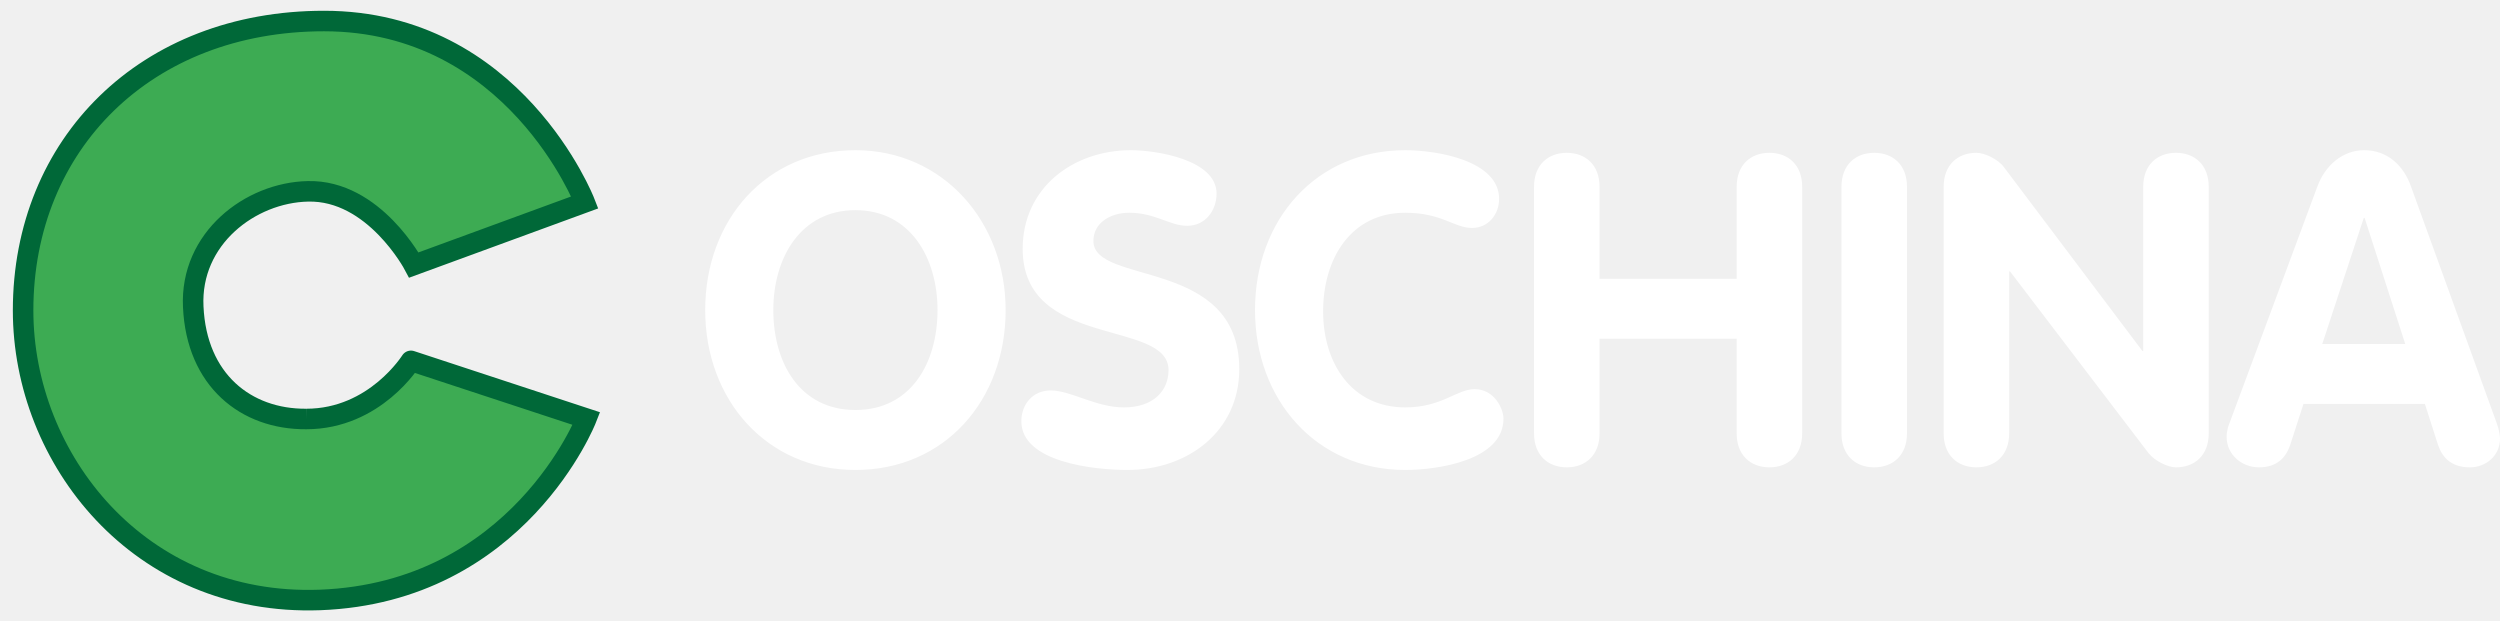
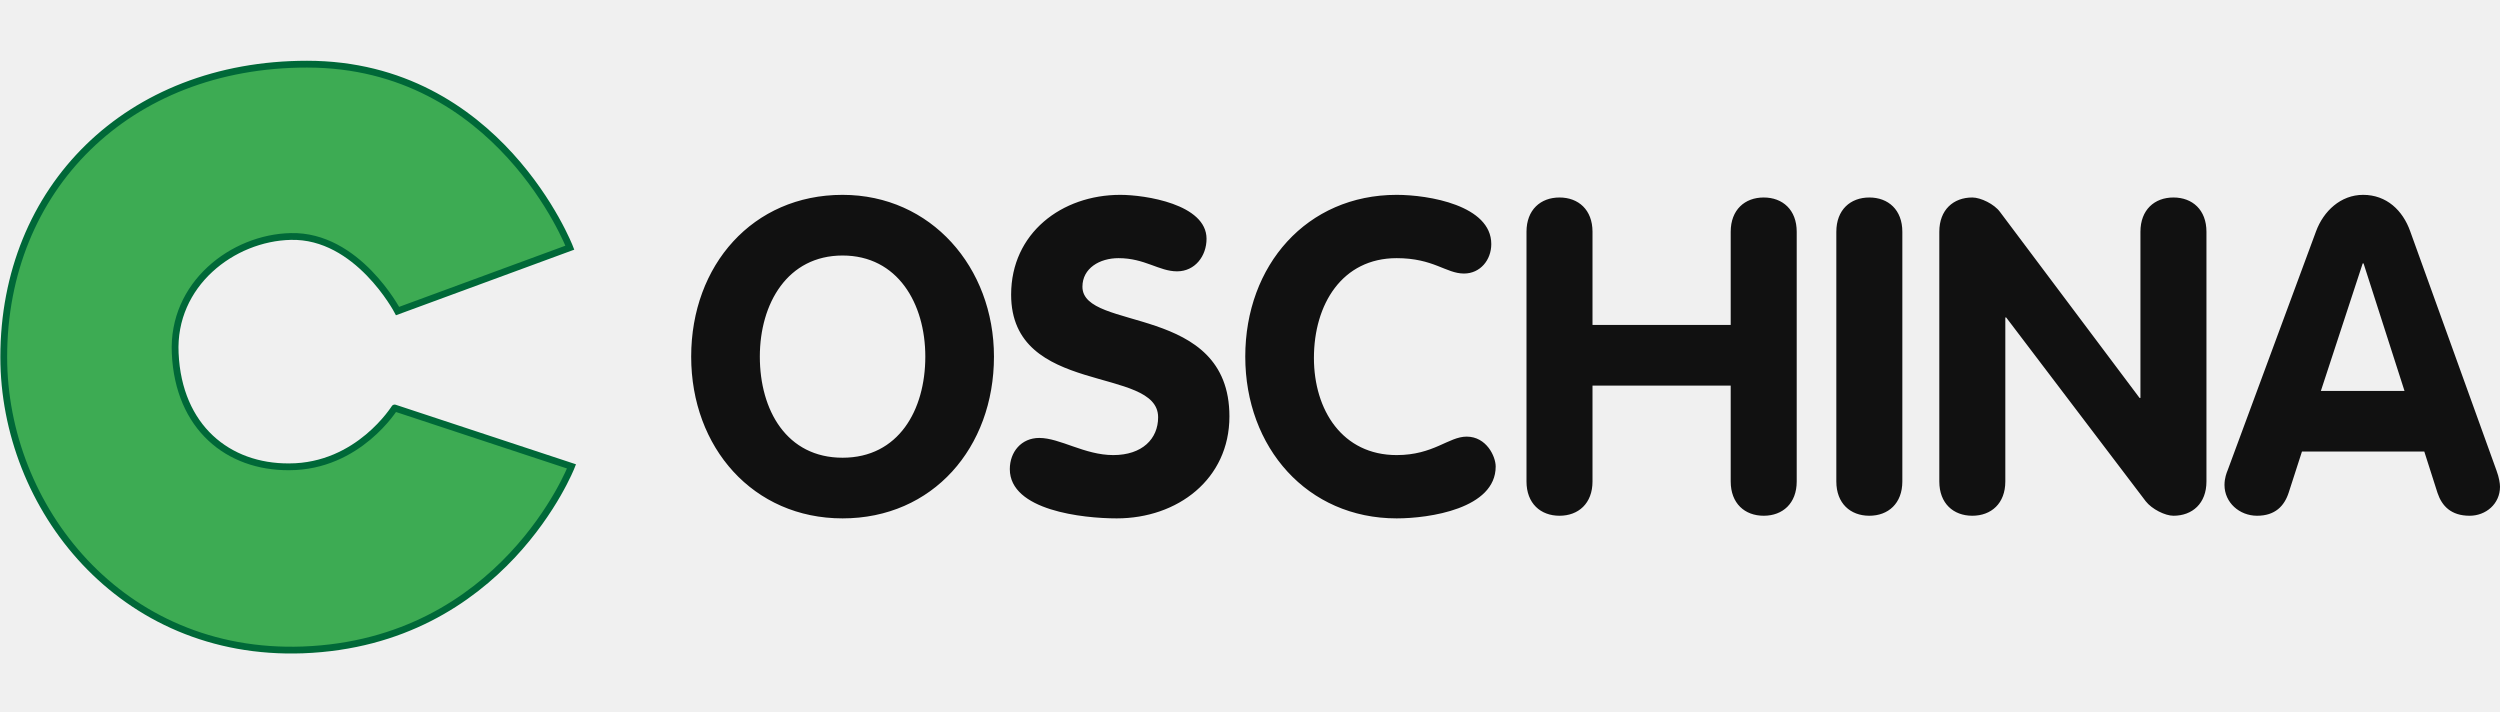
- <svg xmlns="http://www.w3.org/2000/svg" width="129px" height="32px" viewBox="0 0 129 32" version="1.1">
-   <g id="Page-1" stroke="none" stroke-width="1" fill="none" fill-rule="evenodd">
-     <g id="Artboard" transform="translate(-12, -7)">
-       <g id="logo" transform="translate(13, 8)">
-         <g id="C">
-           <path d="M14.802,20.62 C11.683,20.641 9.142,18.613 8.971,14.831 C8.8,11.303 11.918,8.937 14.887,8.873 C18.304,8.789 20.355,12.676 20.355,12.676 L29.176,9.444 C29.176,9.444 25.545,0.085 15.72,0.085 C6.536,0.085 0.192,6.423 0.192,15.021 C0.192,22.669 6.173,30.296 15.506,29.958 C25.759,29.577 29.261,20.599 29.261,20.599 L20.205,17.62 C20.227,17.577 18.369,20.62 14.802,20.62" id="Path" fill="#3DAB53" />
-           <path d="M14.802,20.62 C11.683,20.641 9.142,18.613 8.971,14.831 C8.8,11.303 11.918,8.937 14.887,8.873 C18.304,8.789 20.355,12.676 20.355,12.676 L29.176,9.444 C29.176,9.444 25.545,0.085 15.72,0.085 C6.536,0.085 0.192,6.423 0.192,15.021 C0.192,22.669 6.173,30.296 15.506,29.958 C25.759,29.577 29.261,20.599 29.261,20.599 L20.205,17.62 C20.227,17.577 18.369,20.62 14.802,20.62" id="Path" stroke="#006838" stroke-width="1.059" />
-         </g>
-         <path d="M43.14,20.156 C46.001,20.156 47.376,17.735 47.376,15 C47.376,12.287 45.956,9.844 43.14,9.844 C40.323,9.844 38.903,12.287 38.903,15 C38.903,17.735 40.278,20.156 43.14,20.156 Z M43.14,23.25 C38.565,23.25 35.388,19.641 35.388,15 C35.388,10.337 38.543,6.75 43.14,6.75 C47.669,6.75 50.891,10.449 50.891,15 C50.891,19.641 47.759,23.25 43.14,23.25 Z M57.358,6.75 C58.62,6.75 61.775,7.221 61.775,8.992 C61.775,9.866 61.189,10.651 60.265,10.651 C59.341,10.651 58.62,9.978 57.268,9.978 C56.299,9.978 55.42,10.494 55.42,11.435 C55.42,13.745 62.946,12.265 62.946,18.049 C62.946,21.255 60.288,23.25 57.178,23.25 C55.443,23.25 51.702,22.846 51.702,20.739 C51.702,19.865 52.288,19.147 53.212,19.147 C54.271,19.147 55.533,20.022 56.998,20.022 C58.485,20.022 59.296,19.192 59.296,18.094 C59.296,15.448 51.77,17.04 51.77,11.839 C51.77,8.7 54.361,6.75 57.358,6.75 Z M63.758,15 C63.758,10.337 66.912,6.75 71.509,6.75 C73.154,6.75 76.354,7.288 76.354,9.261 C76.354,10.068 75.79,10.763 74.957,10.763 C74.033,10.763 73.402,9.978 71.509,9.978 C68.715,9.978 67.273,12.332 67.273,15.067 C67.273,17.735 68.737,20.022 71.509,20.022 C73.402,20.022 74.168,19.08 75.092,19.08 C76.106,19.08 76.579,20.089 76.579,20.605 C76.579,22.757 73.177,23.25 71.509,23.25 C66.935,23.25 63.758,19.641 63.758,15 Z M78.156,21.367 L78.156,8.633 C78.156,7.512 78.877,6.885 79.846,6.885 C80.815,6.885 81.536,7.512 81.536,8.633 L81.536,13.386 L88.612,13.386 L88.612,8.633 C88.612,7.512 89.333,6.885 90.302,6.885 C91.271,6.885 91.992,7.512 91.992,8.633 L91.992,21.367 C91.992,22.488 91.271,23.115 90.302,23.115 C89.333,23.115 88.612,22.488 88.612,21.367 L88.612,16.48 L81.536,16.48 L81.536,21.367 C81.536,22.488 80.815,23.115 79.846,23.115 C78.877,23.115 78.156,22.488 78.156,21.367 Z M94.02,21.367 L94.02,8.633 C94.02,7.512 94.741,6.885 95.71,6.885 C96.679,6.885 97.4,7.512 97.4,8.633 L97.4,21.367 C97.4,22.488 96.679,23.115 95.71,23.115 C94.741,23.115 94.02,22.488 94.02,21.367 Z M99.293,21.367 L99.293,8.633 C99.293,7.512 100.014,6.885 100.983,6.885 C101.411,6.885 102.109,7.221 102.402,7.624 L109.545,17.107 L109.59,17.107 L109.59,8.633 C109.59,7.512 110.311,6.885 111.28,6.885 C112.249,6.885 112.97,7.512 112.97,8.633 L112.97,21.367 C112.97,22.488 112.249,23.115 111.28,23.115 C110.852,23.115 110.176,22.779 109.861,22.376 L102.718,13.005 L102.673,13.005 L102.673,21.367 C102.673,22.488 101.952,23.115 100.983,23.115 C100.014,23.115 99.293,22.488 99.293,21.367 Z M114.052,20.806 L118.581,8.611 C118.964,7.579 119.843,6.75 120.992,6.75 C122.186,6.75 123.02,7.535 123.403,8.611 L127.82,20.806 C127.955,21.165 128,21.479 128,21.636 C128,22.51 127.279,23.115 126.445,23.115 C125.499,23.115 125.026,22.622 124.8,21.95 L124.124,19.842 L117.86,19.842 L117.184,21.927 C116.959,22.622 116.485,23.115 115.562,23.115 C114.66,23.115 113.894,22.443 113.894,21.546 C113.894,21.188 114.007,20.918 114.052,20.806 Z M120.97,10.247 L118.829,16.749 L123.11,16.749 L121.015,10.247 L120.97,10.247 Z" id="OSCHINA" fill="#FFFFFF" fill-rule="nonzero" />
-       </g>
-     </g>
+ <svg xmlns="http://www.w3.org/2000/svg" width="520" height="148" viewBox="0 0 520 148">
+   <g fill="none" fill-rule="evenodd">
+     <path d="M60.131 97.096c-12.668.086-22.994-8.185-23.688-23.609-.694-14.39 11.975-24.04 24.036-24.298 13.883-.345 22.213 15.51 22.213 15.51l35.836-13.184s-14.751-38.17-54.665-38.17C26.552 13.345.78 39.194.78 74.263c0 31.191 24.295 62.296 62.214 60.918 41.65-1.551 55.88-38.171 55.88-38.171l-36.79-12.15c.086-.172-7.463 12.236-21.954 12.236" fill="#3DAB53" />
+     <path d="M60.131 97.096c-12.668.086-22.994-8.185-23.688-23.609-.694-14.39 11.975-24.04 24.036-24.298 13.883-.345 22.213 15.51 22.213 15.51l35.836-13.184s-14.751-38.17-54.665-38.17C26.552 13.345.78 39.194.78 74.263c0 31.191 24.295 62.296 62.214 60.918 41.65-1.551 55.88-38.171 55.88-38.171l-36.79-12.15c.086-.172-7.463 12.236-21.954 12.236" stroke="#006838" stroke-width="1.413" />
+     <path d="M175.255 95.206c11.626 0 17.21-9.875 17.21-21.03 0-11.063-5.767-21.029-17.21-21.029-11.443 0-17.21 9.966-17.21 21.03 0 11.154 5.584 21.029 17.21 21.029zm0 12.618c-18.583 0-31.49-14.721-31.49-33.648 0-19.017 12.816-33.647 31.49-33.647 18.4 0 31.49 15.087 31.49 33.647 0 18.927-12.724 33.648-31.49 33.648zm57.763-67.295c5.126 0 17.942 1.92 17.942 9.144 0 3.565-2.38 6.766-6.134 6.766-3.753 0-6.682-2.743-12.175-2.743-3.936 0-7.506 2.103-7.506 5.943 0 9.417 30.575 3.383 30.575 26.972 0 13.075-10.802 21.213-23.435 21.213-7.048 0-22.244-1.646-22.244-10.24 0-3.567 2.38-6.493 6.133-6.493 4.302 0 9.429 3.566 15.379 3.566 6.042 0 9.337-3.383 9.337-7.863 0-10.789-30.575-4.297-30.575-25.51 0-12.8 10.528-20.755 22.703-20.755zm25.997 33.647c0-19.017 12.816-33.647 31.49-33.647 6.683 0 19.682 2.195 19.682 10.24 0 3.292-2.289 6.127-5.676 6.127-3.753 0-6.316-3.2-14.005-3.2-11.352 0-17.21 9.6-17.21 20.755 0 10.88 5.95 20.206 17.21 20.206 7.69 0 10.802-3.84 14.555-3.84 4.12 0 6.041 4.115 6.041 6.218 0 8.777-13.822 10.789-20.596 10.789-18.583 0-31.49-14.721-31.49-33.648zm58.495 25.967V48.21c0-4.572 2.93-7.132 6.866-7.132 3.936 0 6.866 2.56 6.866 7.132v19.383h28.744V48.21c0-4.572 2.929-7.132 6.865-7.132 3.936 0 6.866 2.56 6.866 7.132v51.933c0 4.572-2.93 7.132-6.866 7.132-3.936 0-6.865-2.56-6.865-7.132V80.211h-28.744v19.932c0 4.572-2.93 7.132-6.866 7.132-3.936 0-6.866-2.56-6.866-7.132zm64.446 0V48.21c0-4.572 2.929-7.132 6.865-7.132 3.936 0 6.866 2.56 6.866 7.132v51.933c0 4.572-2.93 7.132-6.866 7.132-3.936 0-6.865-2.56-6.865-7.132zm21.42 0V48.21c0-4.572 2.93-7.132 6.866-7.132 1.74 0 4.577 1.371 5.767 3.017l29.019 38.676h.183V48.21c0-4.572 2.929-7.132 6.865-7.132 3.937 0 6.866 2.56 6.866 7.132v51.933c0 4.572-2.93 7.132-6.866 7.132-1.739 0-4.485-1.372-5.767-3.017l-29.018-38.219h-.184v34.104c0 4.572-2.929 7.132-6.865 7.132-3.936 0-6.866-2.56-6.866-7.132zm59.96-2.286l18.4-49.739c1.556-4.206 5.126-7.589 9.795-7.589 4.851 0 8.238 3.2 9.795 7.59l17.942 49.738c.549 1.463.732 2.743.732 3.383 0 3.566-2.93 6.035-6.316 6.035-3.845 0-5.767-2.012-6.683-4.755l-2.746-8.594h-25.449l-2.746 8.503c-.915 2.834-2.838 4.846-6.59 4.846-3.663 0-6.775-2.743-6.775-6.4 0-1.463.458-2.56.64-3.018zm28.103-43.064l-8.696 26.515h17.393l-8.514-26.515h-.183z" fill="#111" fill-rule="nonzero" />
  </g>
</svg>
